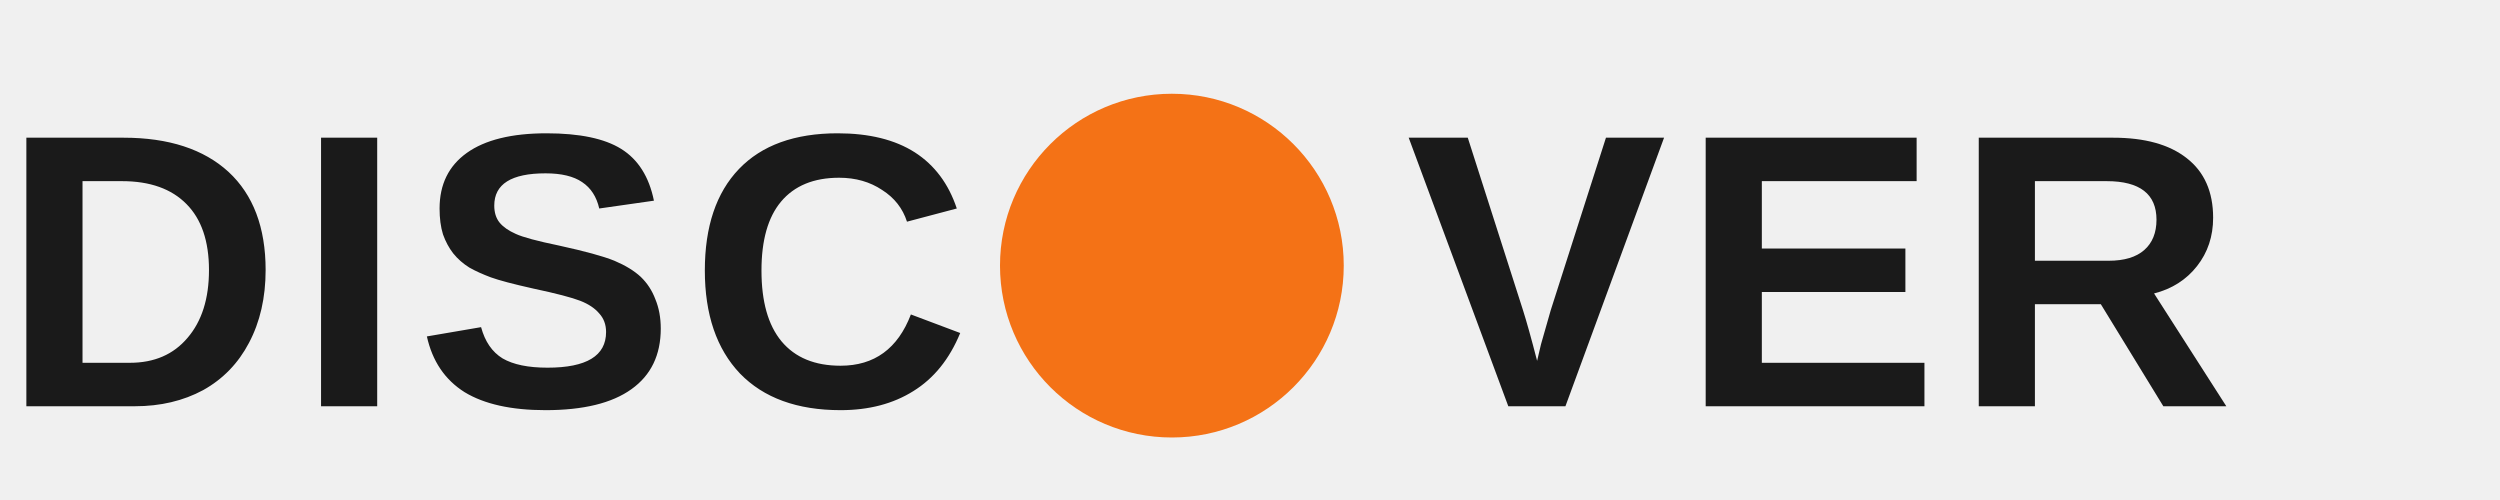
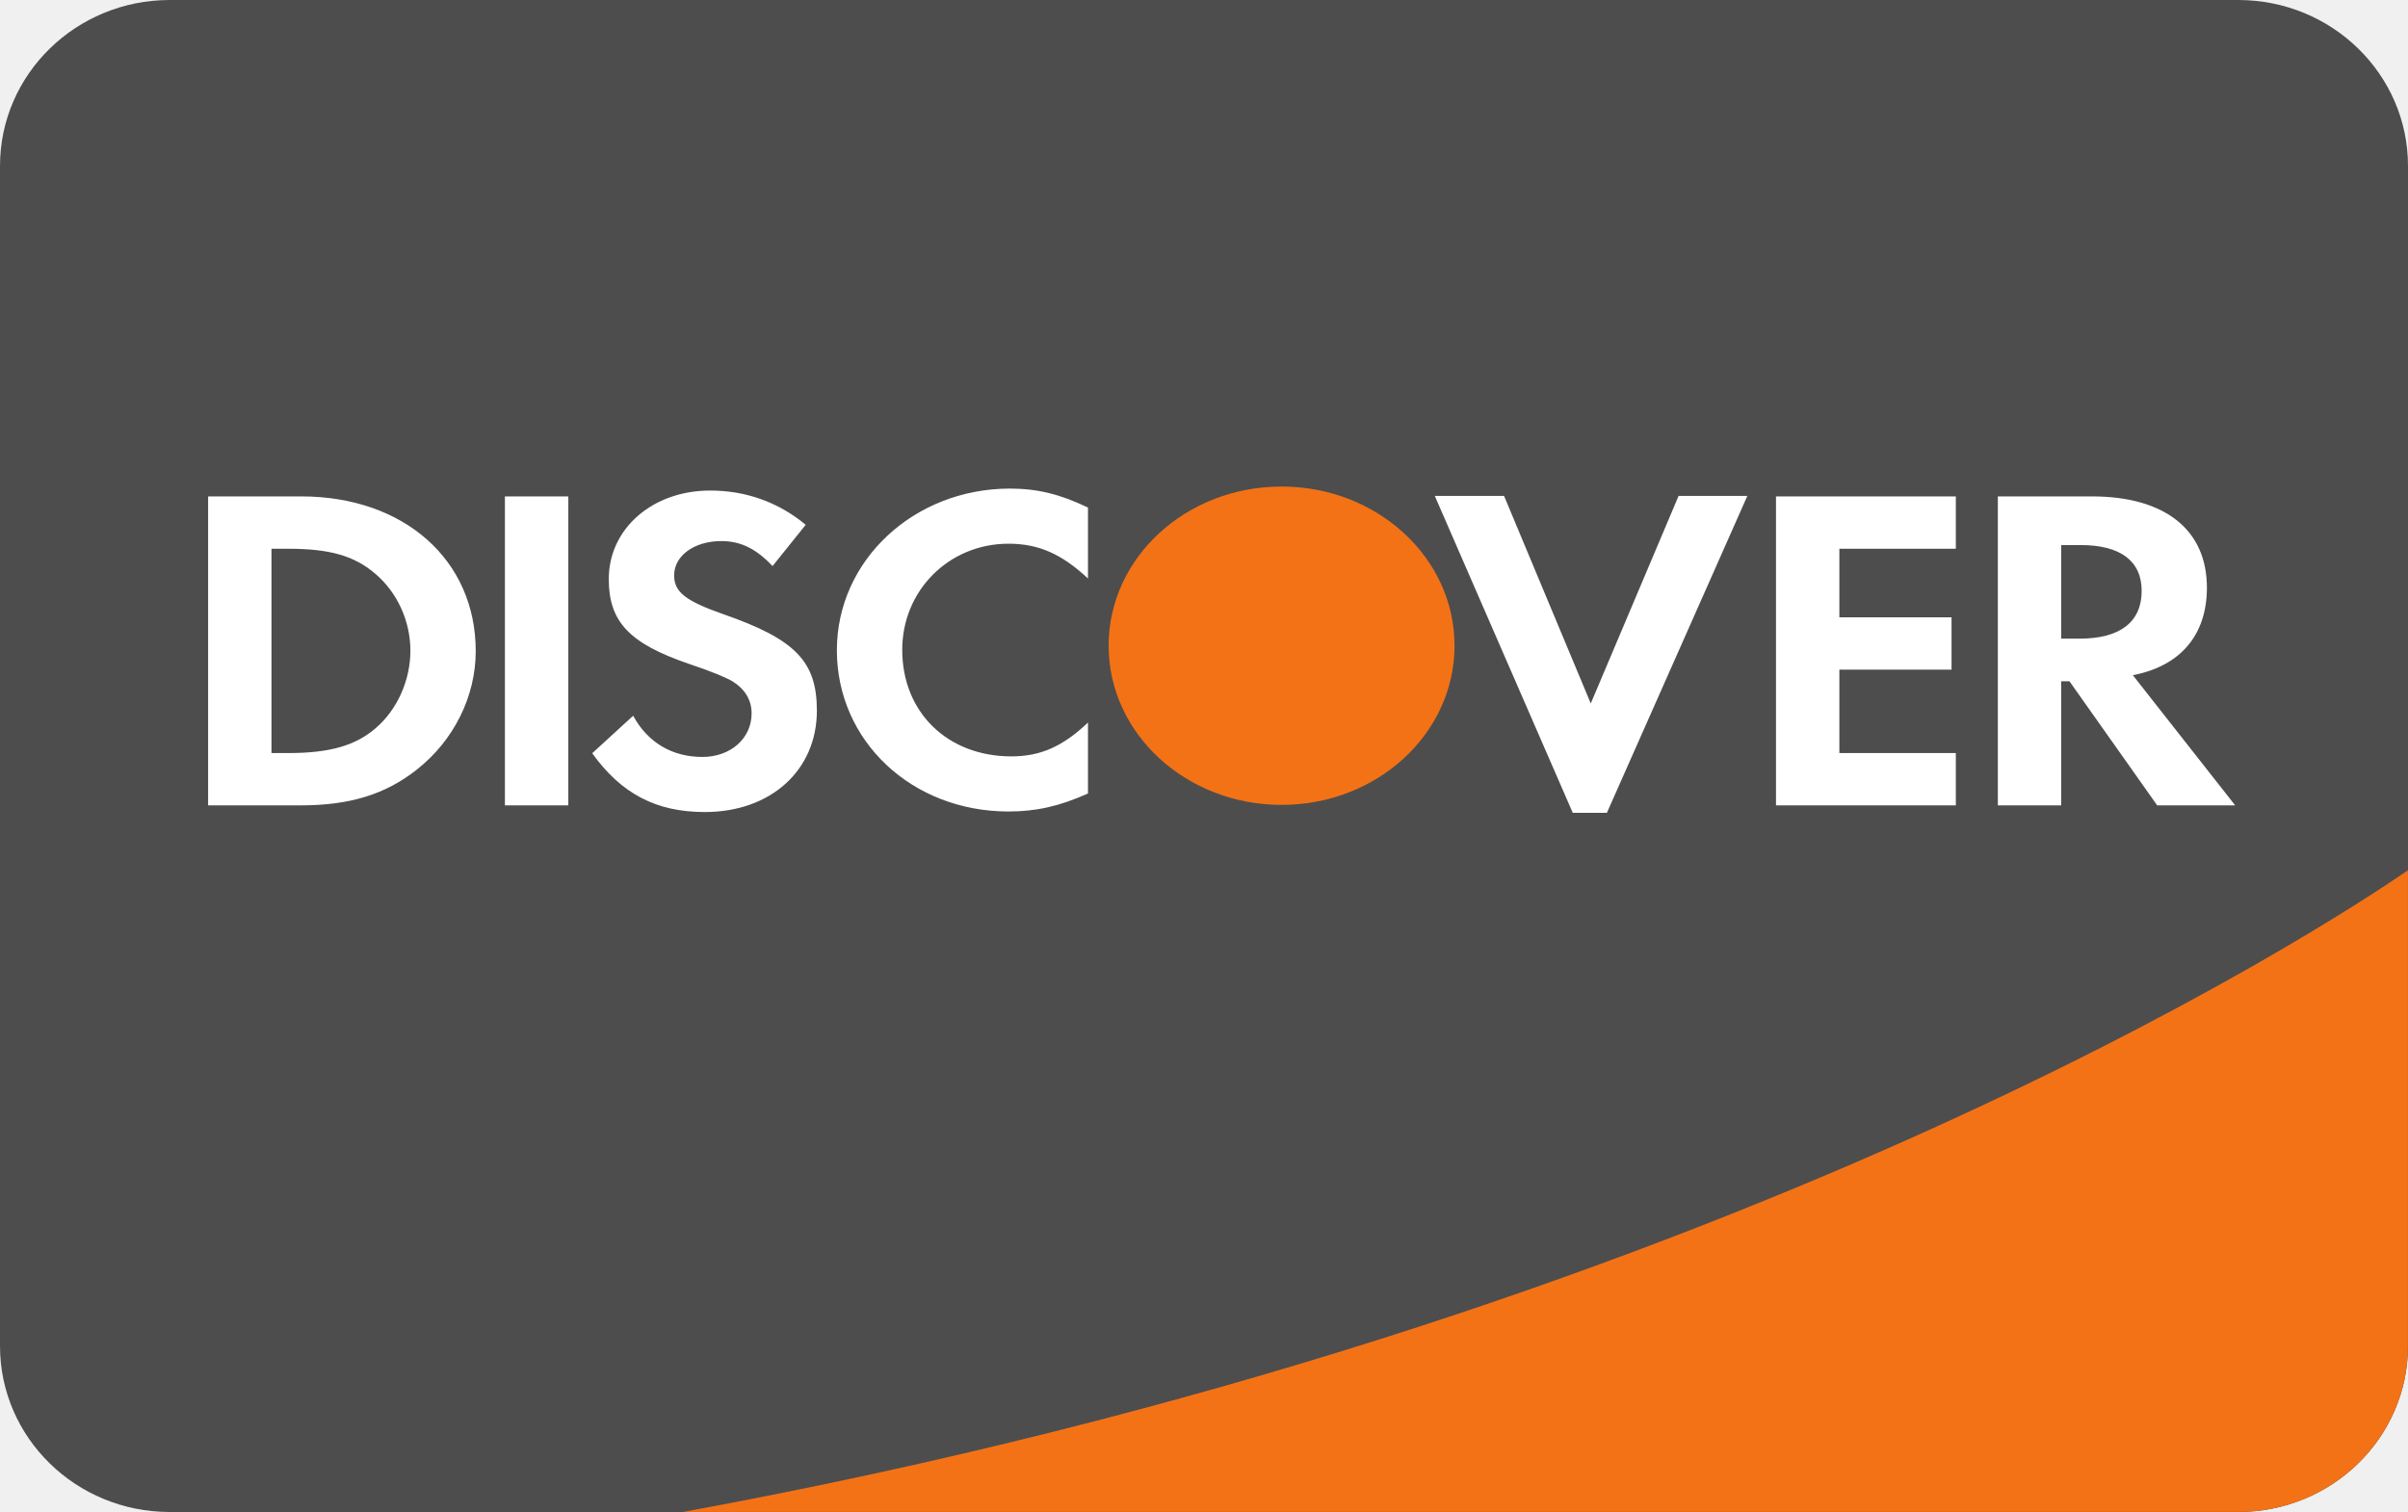
- <svg xmlns="http://www.w3.org/2000/svg" viewBox="0 0 80 16" role="img" aria-label="Discover">
-   <text x="0" y="13" font-family="Arial, Helvetica, sans-serif" font-size="12.5" font-weight="800" letter-spacing="0.4" fill="#1A1A1A">DISC</text>
-   <circle cx="37.5" cy="8.5" r="5.5" fill="#F47216" />
-   <text x="45" y="13" font-family="Arial, Helvetica, sans-serif" font-size="12.5" font-weight="800" letter-spacing="0.4" fill="#1A1A1A">VER</text>
+ <svg xmlns="http://www.w3.org/2000/svg" width="750" height="471" viewBox="0 0 750 471">
+   <g fill-rule="nonzero" fill="none">
+     <path d="M52.877 0C23.68 0 0 23.155 0 51.71v367.58C0 447.85 23.672 471 52.877 471h644.246C726.32 471 750 447.845 750 419.29V51.71C750 23.15 726.328 0 697.123 0H52.877z" fill="#4D4D4D" />
+     <path d="M314.57 152.198c8.496 0 15.623 1.733 24.295 5.912v22.087c-8.215-7.633-15.341-10.828-24.765-10.828-18.523 0-33.09 14.576-33.09 33.055 0 19.488 14.116 33.196 34.008 33.196 8.955 0 15.95-3.029 23.847-10.54v22.098c-8.981 4.02-16.26 5.607-24.765 5.607-30.075 0-53.444-21.935-53.444-50.224 0-27.984 23.991-50.363 53.914-50.363zm-93.379.609c11.102 0 21.26 3.612 29.754 10.673l-10.335 12.86c-5.145-5.48-10.01-7.792-15.927-7.792-8.513 0-14.713 4.606-14.713 10.667 0 5.198 3.48 7.95 15.332 12.118 22.467 7.808 29.124 14.732 29.124 30.021 0 18.633-14.399 31.602-34.923 31.602-15.029 0-25.955-5.626-35.055-18.32l12.758-11.68c4.549 8.36 12.136 12.837 21.557 12.837 8.811 0 15.334-5.779 15.334-13.576 0-4.042-1.976-7.507-5.921-9.958-1.987-1.16-5.921-2.89-13.653-5.481-18.55-6.347-24.914-13.132-24.914-26.391 0-15.75 13.667-27.58 31.582-27.58zm225.695 1.678h21.575l27.004 64.645 27.35-64.645h21.412l-43.744 98.713h-10.628l-42.969-98.713zm-382.065.148h28.991c32.03 0 54.359 19.786 54.359 48.19 0 14.163-6.831 27.856-18.382 36.944-9.72 7.67-20.795 11.11-36.13 11.11H64.822v-96.244zm92.437 0h19.751v96.245h-19.75v-96.245zm395.899 0h56.011v16.308h-36.275v21.362h34.938v16.3h-34.938v25.98h36.275v16.295h-56.011v-96.245zm69.094 0h29.283c22.78 0 35.833 10.397 35.833 28.416 0 14.735-8.187 24.406-23.064 27.284l31.873 40.545h-24.288l-27.336-38.664h-2.575v38.664h-19.726v-96.245zm19.726 15.159v29.148h5.771c12.612 0 19.297-5.206 19.297-14.88 0-9.367-6.686-14.268-18.985-14.268h-6.083zm-557.42 1.149v63.642h5.3c12.763 0 20.823-2.324 27.028-7.648 6.83-5.782 10.94-15.015 10.94-24.25 0-9.222-4.11-18.18-10.94-23.961-6.523-5.61-14.265-7.783-27.028-7.783h-5.3z" fill="#FFF" />
+     <path d="M399.164 151.56c29.75 0 53.867 22.167 53.867 49.552v.031c0 27.385-24.117 49.584-53.867 49.584-29.75 0-53.867-22.199-53.867-49.584v-.03c0-27.386 24.117-49.554 53.867-49.554zm350.819 119.534c-25.048 17.233-212.574 140.397-537.264 199.891h484.387c29.197 0 52.877-23.154 52.877-51.71V271.094z" fill="#F47216" />
+   </g>
</svg>
